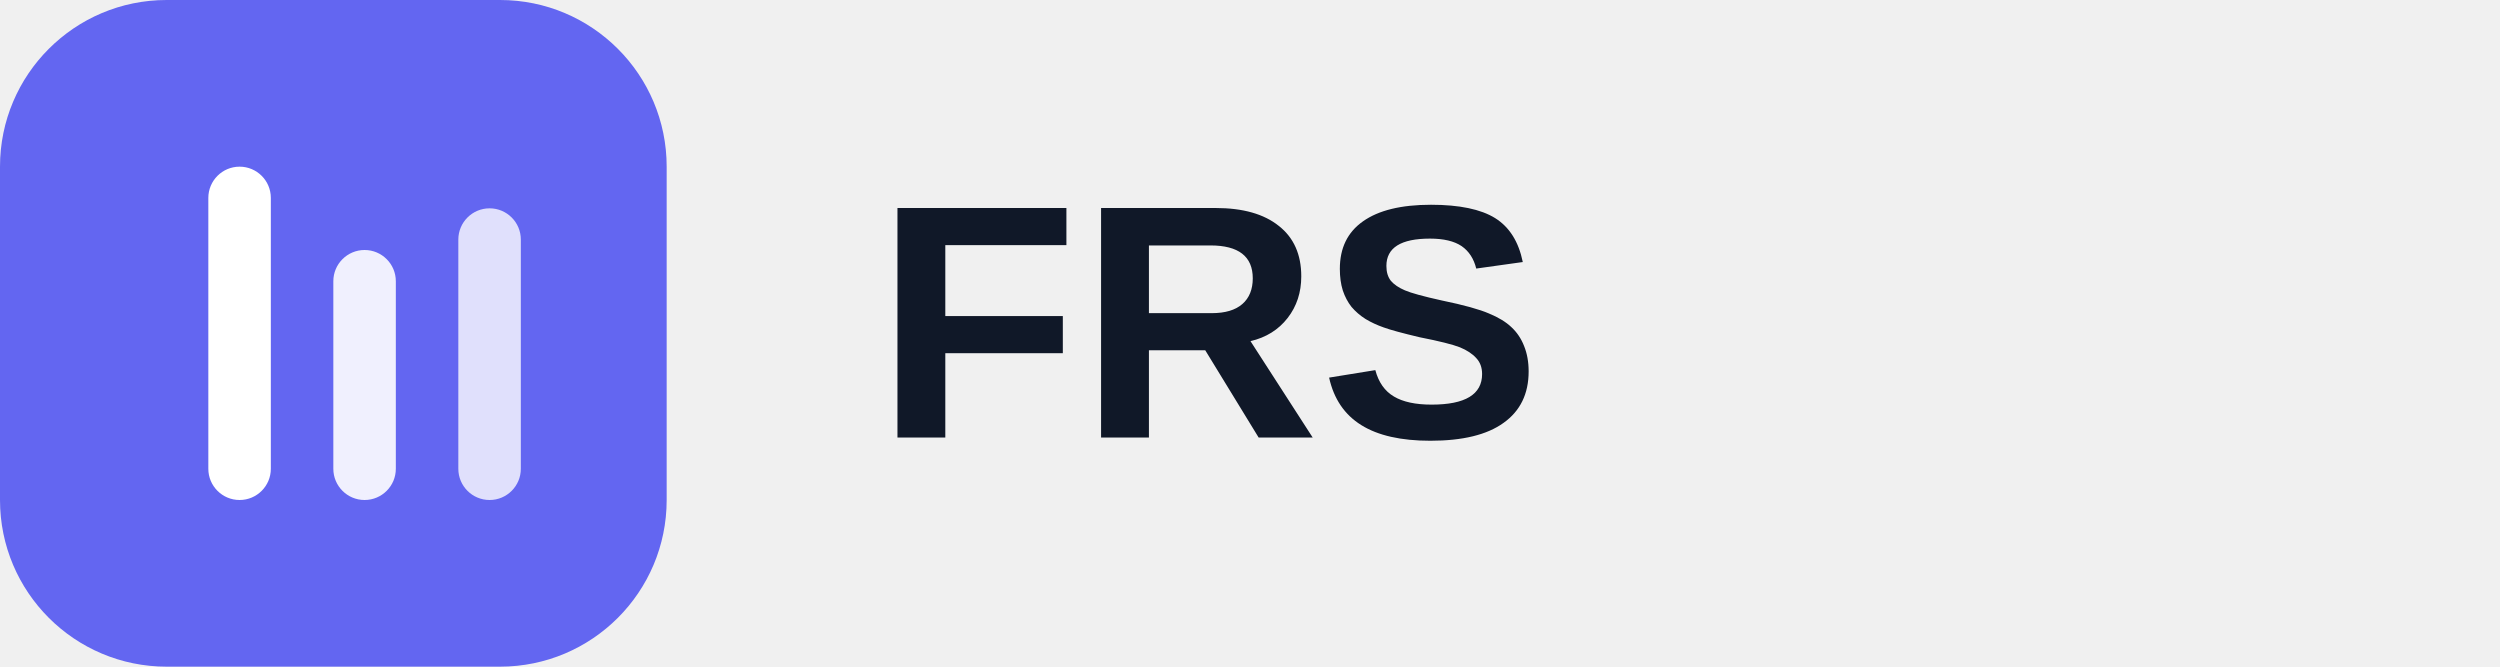
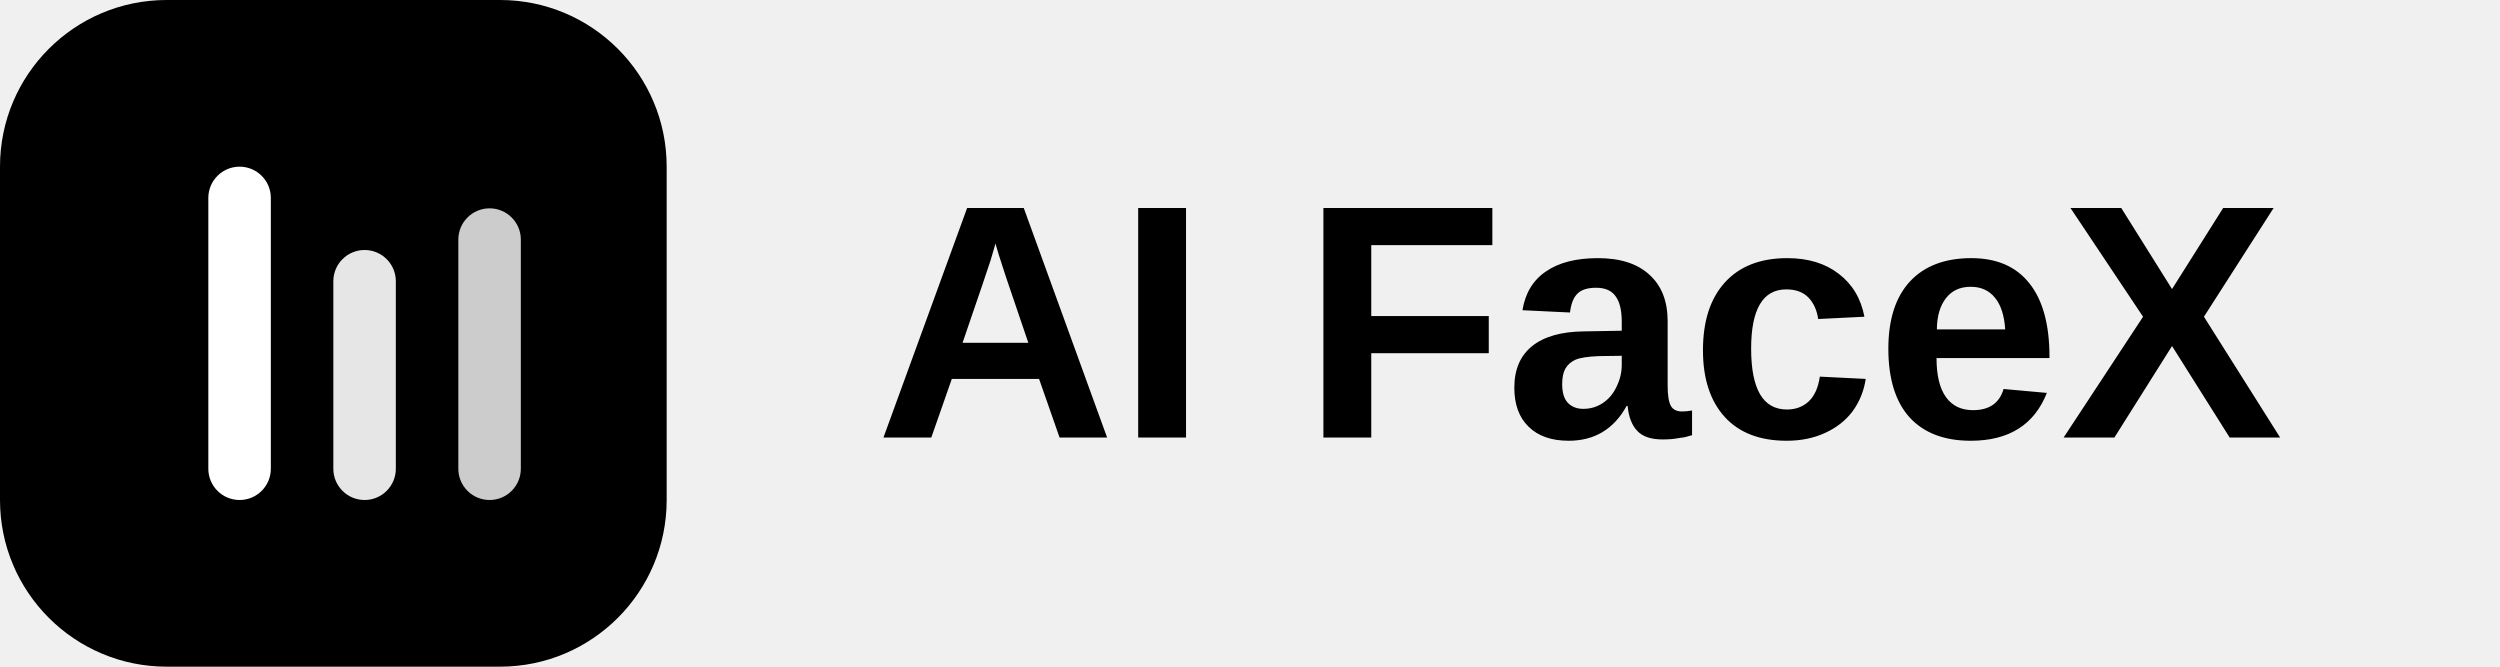
<svg xmlns="http://www.w3.org/2000/svg" width="120" height="32" viewBox="0 0 120 32" fill="none">
-   <rect x="0" y="0" width="32" height="32" rx="8" fill="#6366F1" />
+   <rect x="0" y="0" width="32" height="32" rx="8" fill="#000000ff" />
  <rect x="10" y="8" width="3" height="16" rx="1.5" fill="white" />
  <rect x="16" y="12" width="3" height="12" rx="1.5" fill="white" opacity="0.9" />
  <rect x="22" y="10" width="3" height="14" rx="1.5" fill="white" opacity="0.8" />
-   <text x="42" y="21" font-family="Arial, sans-serif" font-size="16" font-weight="bold" fill="#101828">FRS</text>
+   <text x="42" y="21" font-family="Arial, sans-serif" font-size="16" font-weight="bold" fill="#000000ff">AI FaceX</text>
</svg>
